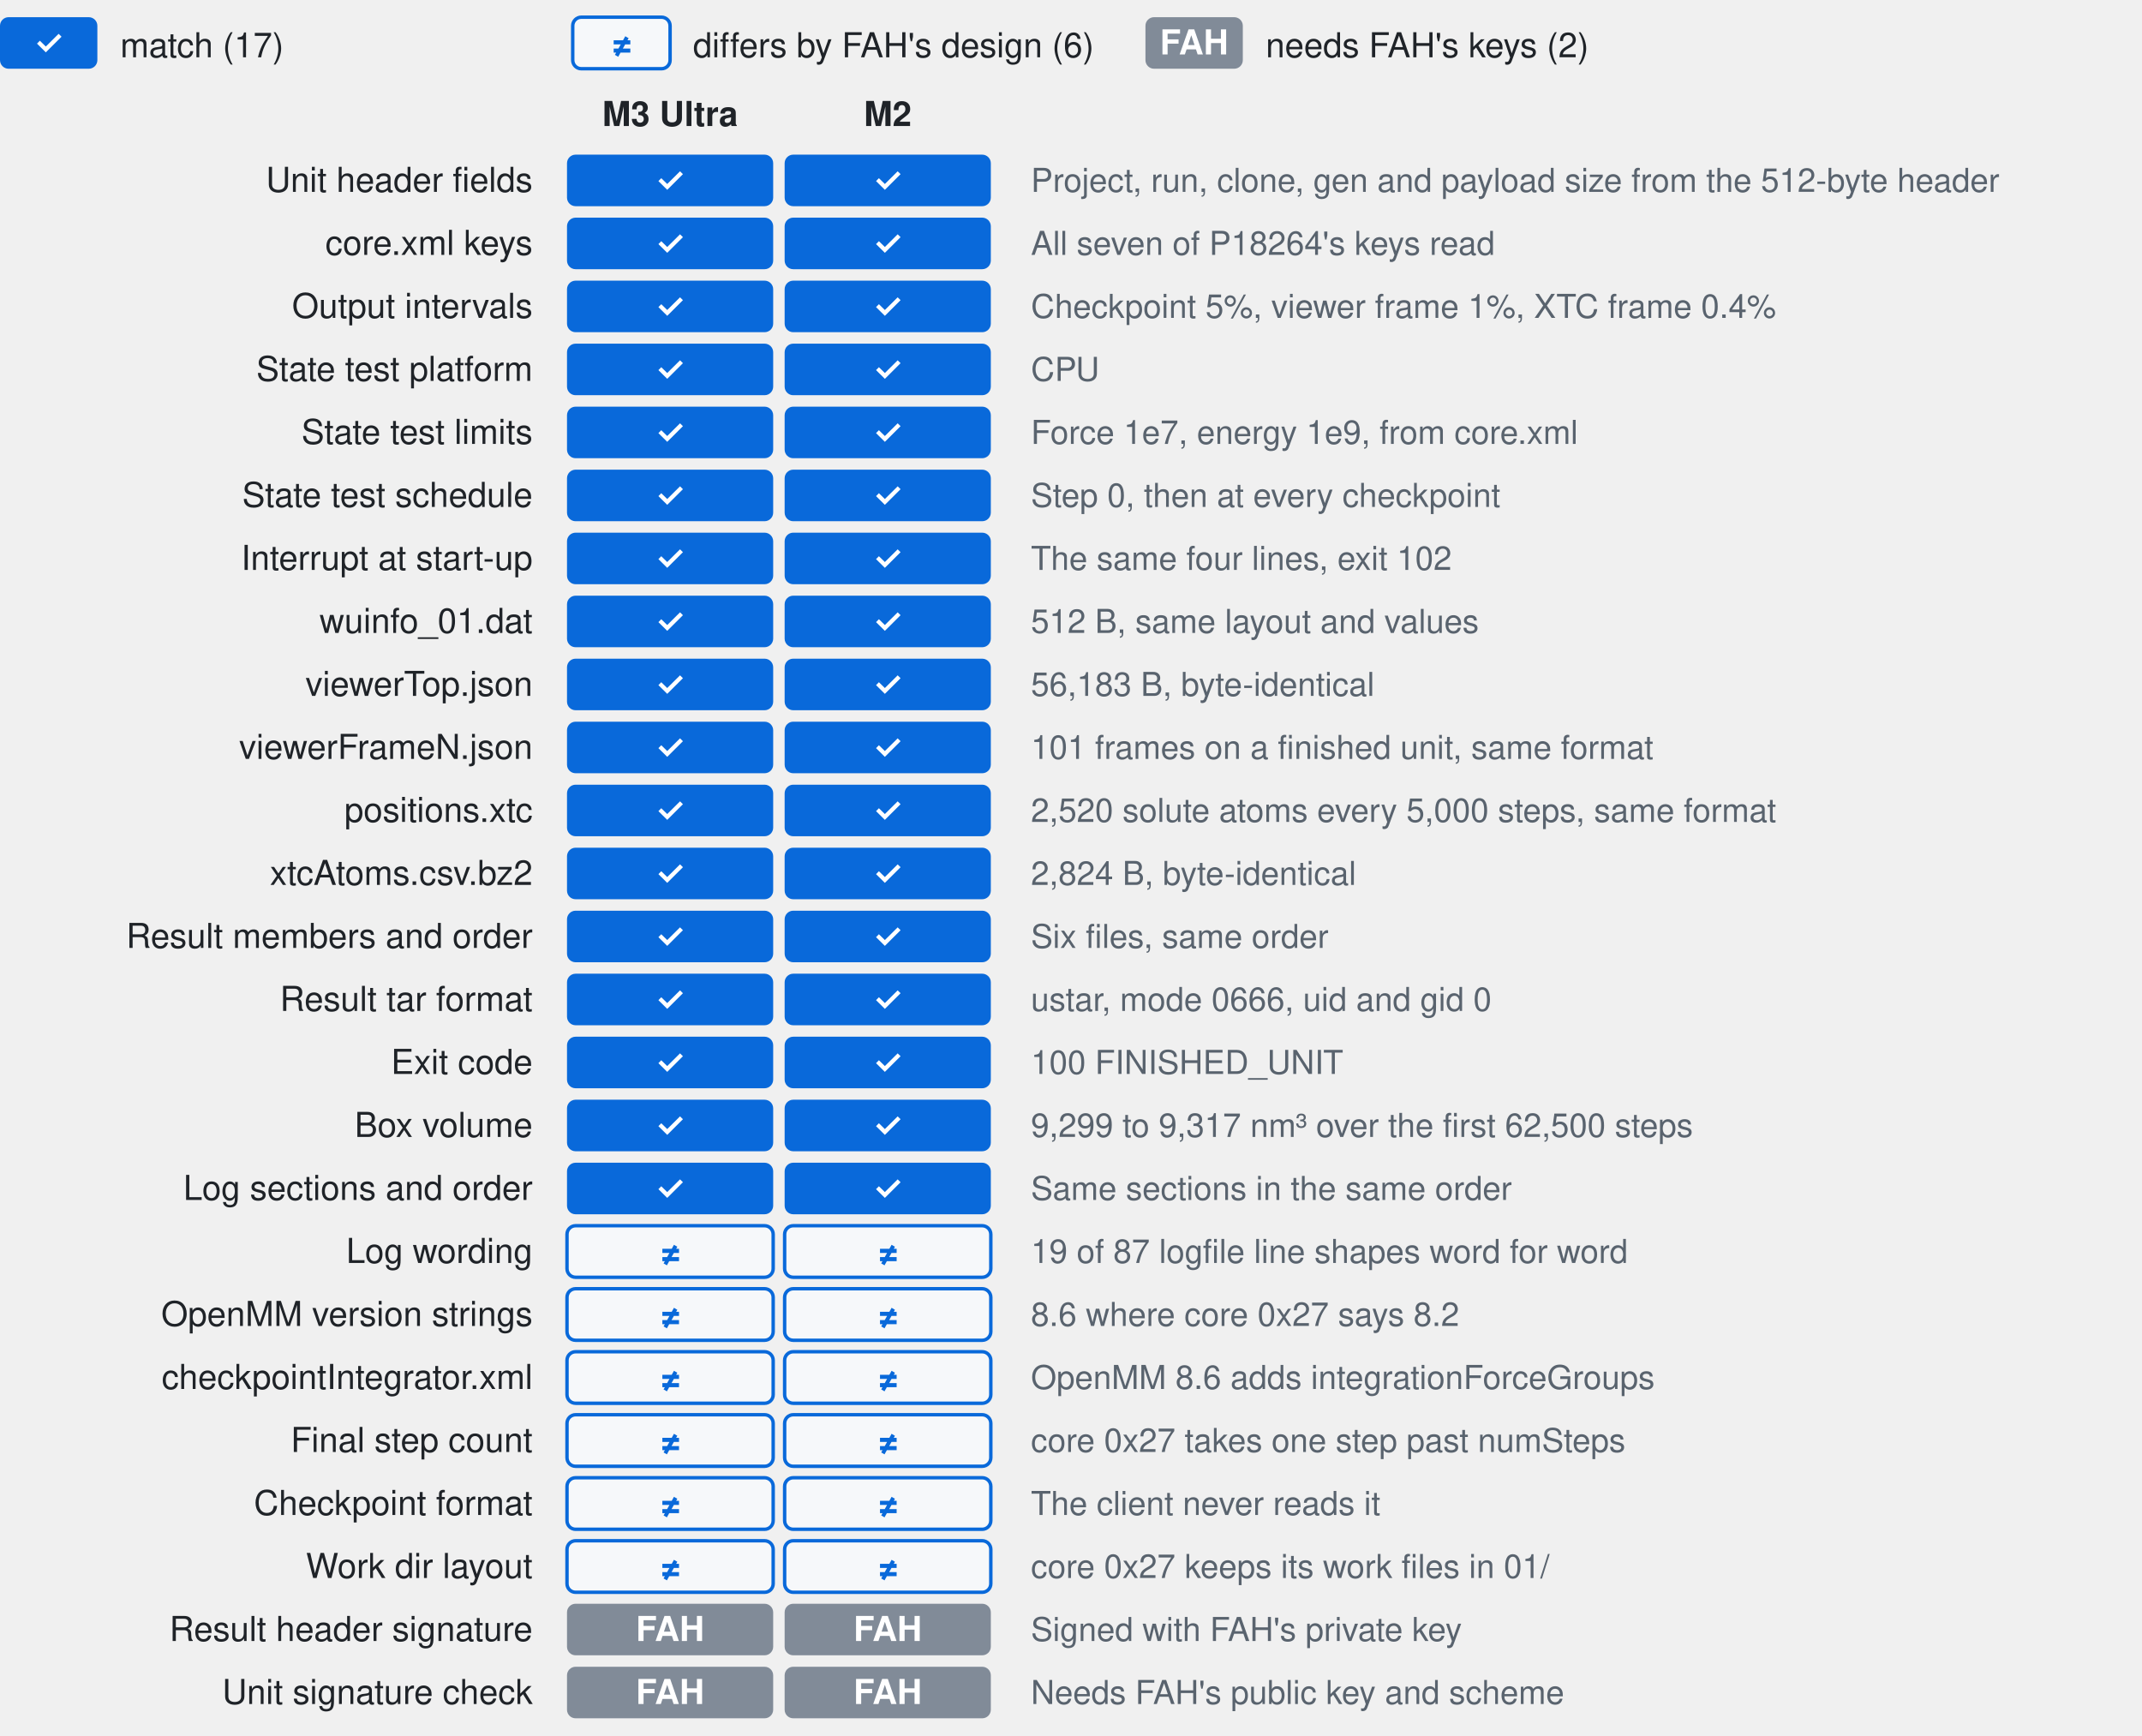
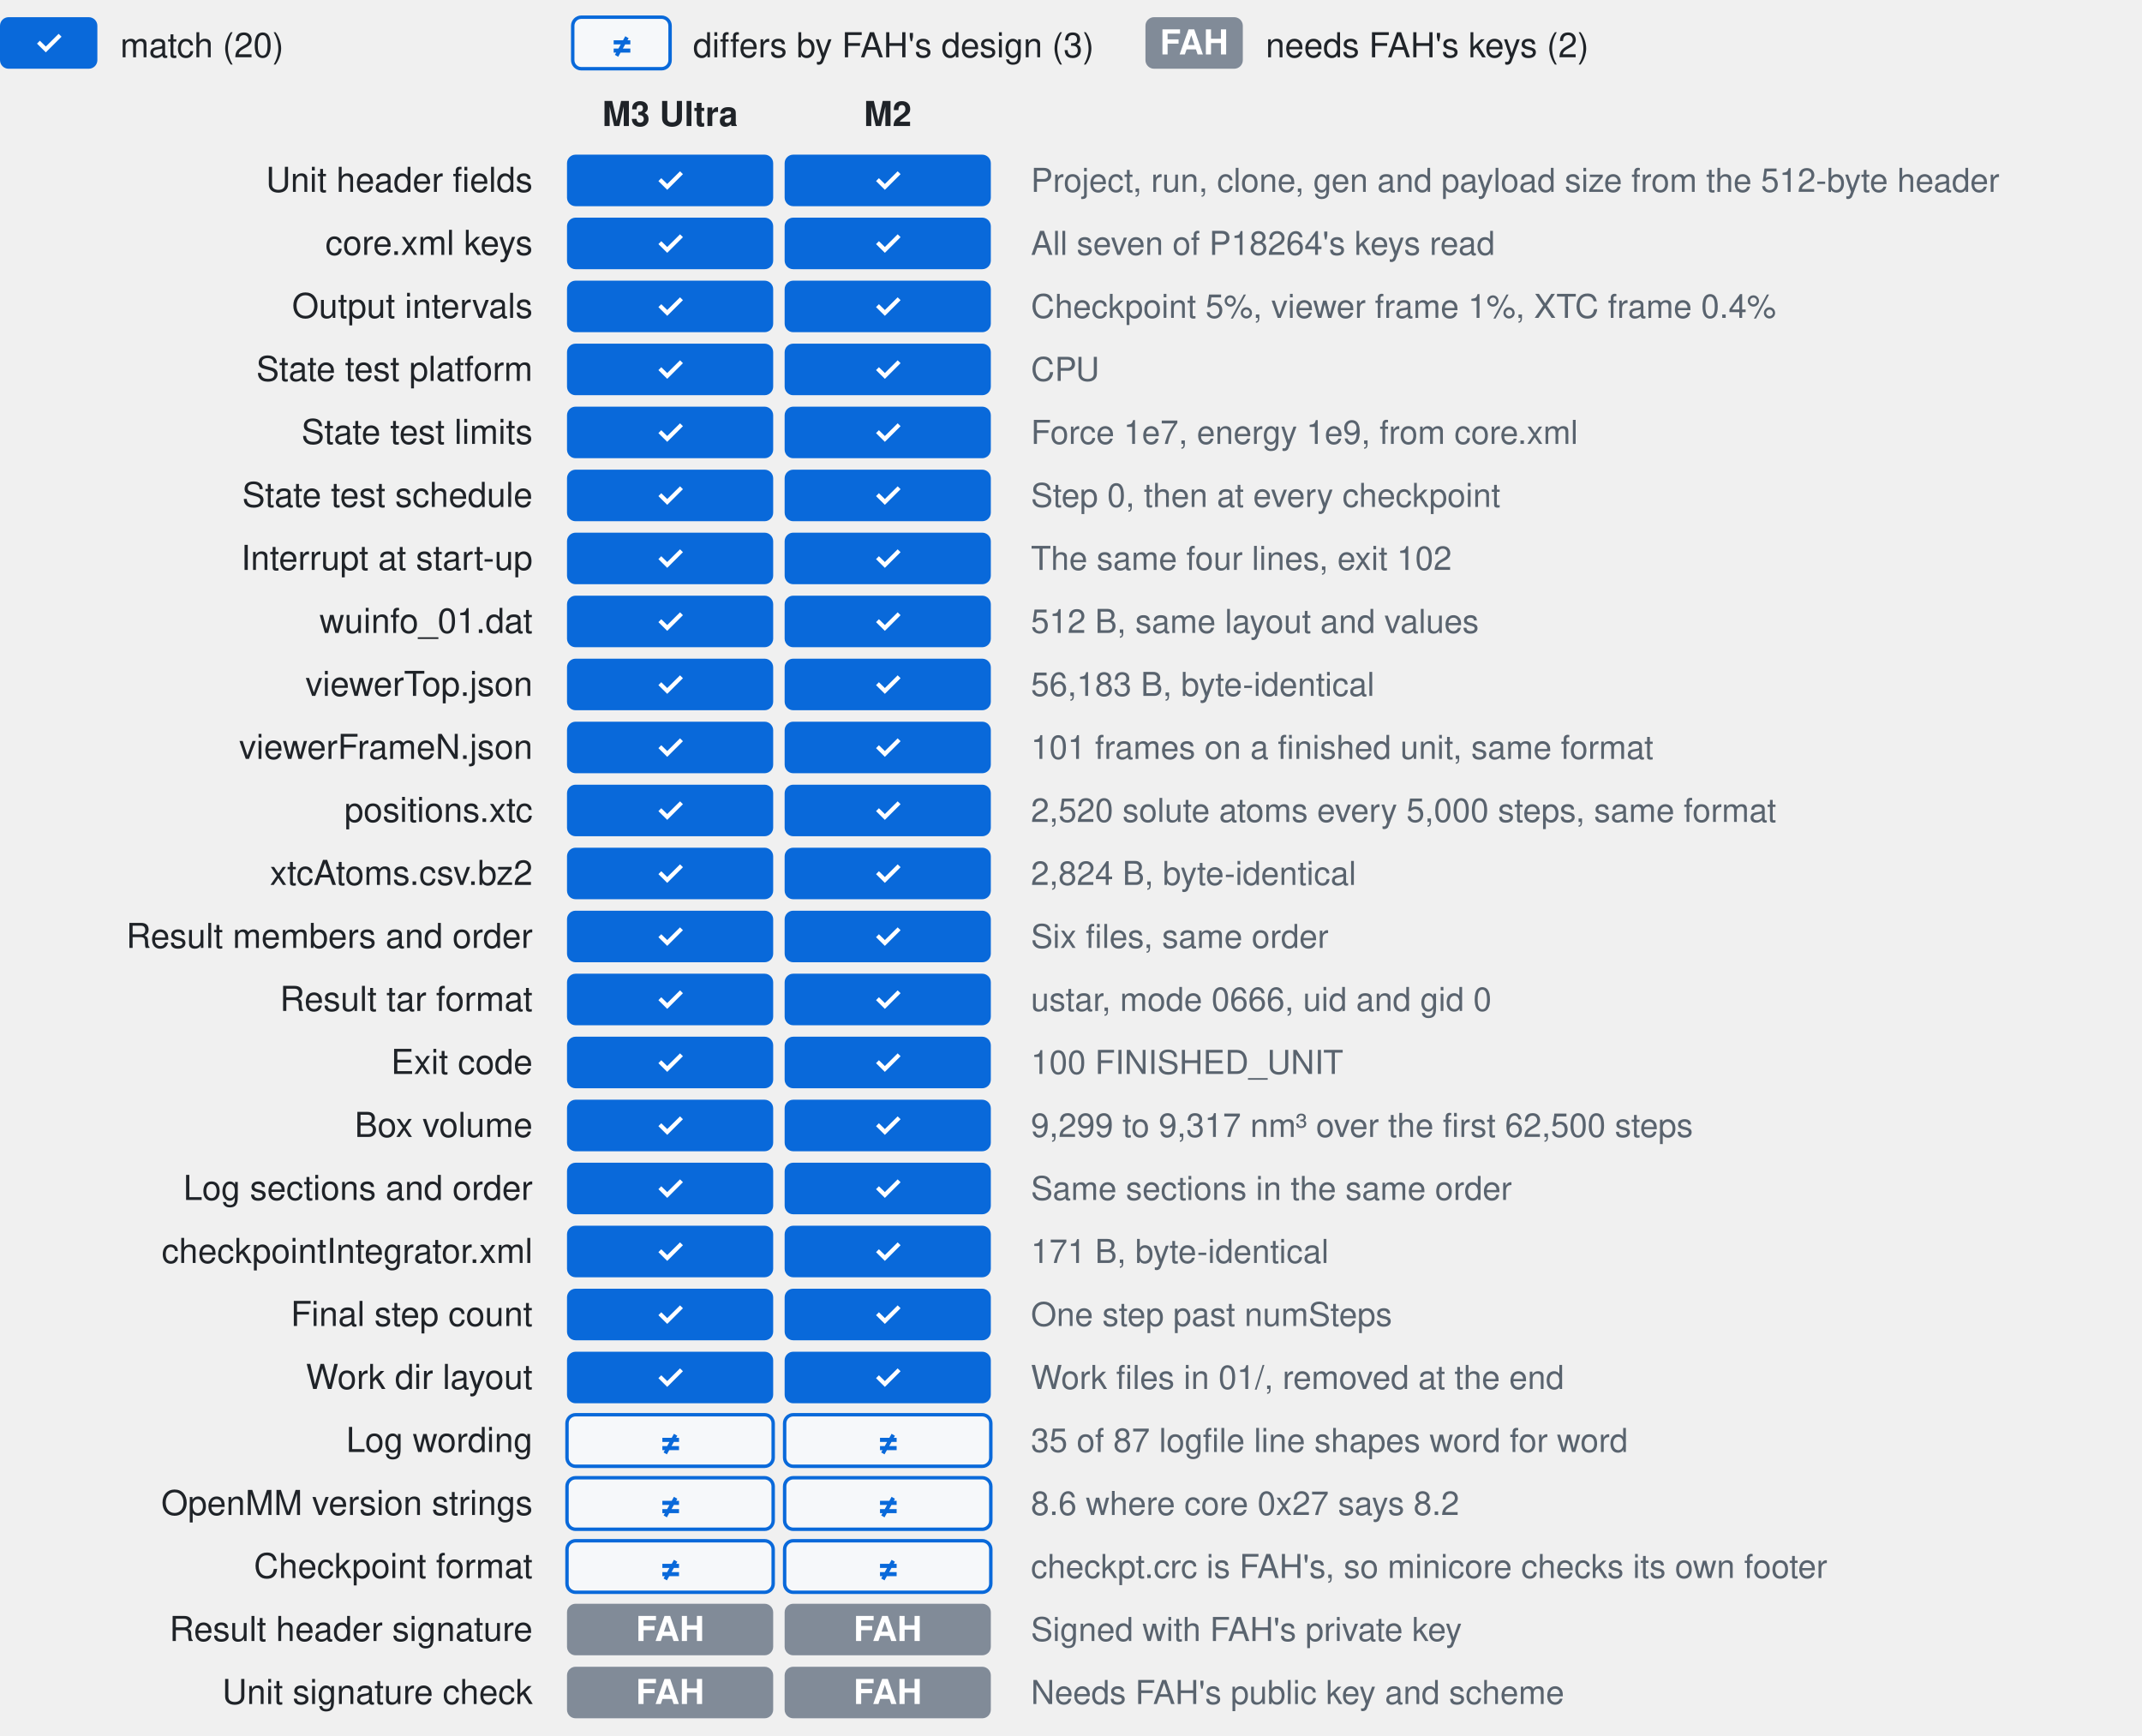
<svg xmlns="http://www.w3.org/2000/svg" width="748" height="606" viewBox="0 0 748 606" role="img" aria-label="Parity with core 0x27 item by item on the M3 Ultra and the M2" font-family="-apple-system, BlinkMacSystemFont, 'Segoe UI', Helvetica, Arial, sans-serif">
  <rect x="0.0" y="6.0" width="34.0" height="18.0" rx="3" fill="#0969da" />
  <text x="17.0" y="19.0" font-size="12" fill="#ffffff" text-anchor="middle" font-weight="600">✓</text>
-   <text x="42.0" y="20.0" font-size="12" fill="#1f2328" text-anchor="start" font-weight="normal">match (17)</text>
+   <text x="42.0" y="20.0" font-size="12" fill="#1f2328" text-anchor="start" font-weight="normal">match (20)</text>
  <rect x="200.0" y="6.0" width="34.0" height="18.0" rx="3" fill="#f6f8fa" stroke="#0969da" stroke-width="1.2" />
  <text x="217.0" y="19.0" font-size="12" fill="#0969da" text-anchor="middle" font-weight="600">≠</text>
-   <text x="242.0" y="20.0" font-size="12" fill="#1f2328" text-anchor="start" font-weight="normal">differs by FAH's design (6)</text>
+   <text x="242.0" y="20.0" font-size="12" fill="#1f2328" text-anchor="start" font-weight="normal">differs by FAH's design (3)</text>
  <rect x="400.0" y="6.0" width="34.0" height="18.0" rx="3" fill="#818b98" />
  <text x="417.0" y="19.0" font-size="12" fill="#ffffff" text-anchor="middle" font-weight="600">FAH</text>
  <text x="442.0" y="20.0" font-size="12" fill="#1f2328" text-anchor="start" font-weight="normal">needs FAH's keys (2)</text>
  <text x="234.0" y="44.0" font-size="12" fill="#1f2328" text-anchor="middle" font-weight="600">M3 Ultra</text>
  <text x="310.0" y="44.0" font-size="12" fill="#1f2328" text-anchor="middle" font-weight="600">M2</text>
  <text x="186.0" y="67.0" font-size="12" fill="#1f2328" text-anchor="end" font-weight="normal">Unit header fields</text>
  <rect x="198.0" y="54.0" width="72.0" height="18.0" rx="3" fill="#0969da" />
  <text x="234.0" y="67.0" font-size="12" fill="#ffffff" text-anchor="middle" font-weight="600">✓</text>
  <rect x="274.0" y="54.0" width="72.0" height="18.0" rx="3" fill="#0969da" />
  <text x="310.0" y="67.0" font-size="12" fill="#ffffff" text-anchor="middle" font-weight="600">✓</text>
  <text x="360.0" y="67.0" font-size="11.5" fill="#59636e" text-anchor="start" font-weight="normal">Project, run, clone, gen and payload size from the 512-byte header</text>
  <text x="186.0" y="89.0" font-size="12" fill="#1f2328" text-anchor="end" font-weight="normal">core.xml keys</text>
  <rect x="198.0" y="76.0" width="72.0" height="18.0" rx="3" fill="#0969da" />
  <text x="234.0" y="89.0" font-size="12" fill="#ffffff" text-anchor="middle" font-weight="600">✓</text>
  <rect x="274.0" y="76.0" width="72.0" height="18.0" rx="3" fill="#0969da" />
  <text x="310.0" y="89.0" font-size="12" fill="#ffffff" text-anchor="middle" font-weight="600">✓</text>
  <text x="360.0" y="89.0" font-size="11.5" fill="#59636e" text-anchor="start" font-weight="normal">All seven of P18264's keys read</text>
  <text x="186.0" y="111.0" font-size="12" fill="#1f2328" text-anchor="end" font-weight="normal">Output intervals</text>
  <rect x="198.0" y="98.0" width="72.0" height="18.0" rx="3" fill="#0969da" />
  <text x="234.0" y="111.0" font-size="12" fill="#ffffff" text-anchor="middle" font-weight="600">✓</text>
  <rect x="274.0" y="98.0" width="72.0" height="18.0" rx="3" fill="#0969da" />
  <text x="310.0" y="111.0" font-size="12" fill="#ffffff" text-anchor="middle" font-weight="600">✓</text>
  <text x="360.0" y="111.0" font-size="11.5" fill="#59636e" text-anchor="start" font-weight="normal">Checkpoint 5%, viewer frame 1%, XTC frame 0.4%</text>
  <text x="186.0" y="133.0" font-size="12" fill="#1f2328" text-anchor="end" font-weight="normal">State test platform</text>
  <rect x="198.0" y="120.0" width="72.0" height="18.0" rx="3" fill="#0969da" />
  <text x="234.0" y="133.0" font-size="12" fill="#ffffff" text-anchor="middle" font-weight="600">✓</text>
  <rect x="274.0" y="120.0" width="72.0" height="18.0" rx="3" fill="#0969da" />
  <text x="310.0" y="133.0" font-size="12" fill="#ffffff" text-anchor="middle" font-weight="600">✓</text>
  <text x="360.0" y="133.0" font-size="11.5" fill="#59636e" text-anchor="start" font-weight="normal">CPU</text>
  <text x="186.0" y="155.0" font-size="12" fill="#1f2328" text-anchor="end" font-weight="normal">State test limits</text>
  <rect x="198.0" y="142.0" width="72.0" height="18.0" rx="3" fill="#0969da" />
  <text x="234.0" y="155.0" font-size="12" fill="#ffffff" text-anchor="middle" font-weight="600">✓</text>
  <rect x="274.0" y="142.0" width="72.0" height="18.0" rx="3" fill="#0969da" />
  <text x="310.0" y="155.0" font-size="12" fill="#ffffff" text-anchor="middle" font-weight="600">✓</text>
  <text x="360.0" y="155.0" font-size="11.5" fill="#59636e" text-anchor="start" font-weight="normal">Force 1e7, energy 1e9, from core.xml</text>
  <text x="186.0" y="177.0" font-size="12" fill="#1f2328" text-anchor="end" font-weight="normal">State test schedule</text>
  <rect x="198.0" y="164.0" width="72.0" height="18.0" rx="3" fill="#0969da" />
  <text x="234.0" y="177.0" font-size="12" fill="#ffffff" text-anchor="middle" font-weight="600">✓</text>
  <rect x="274.0" y="164.0" width="72.0" height="18.0" rx="3" fill="#0969da" />
  <text x="310.0" y="177.0" font-size="12" fill="#ffffff" text-anchor="middle" font-weight="600">✓</text>
  <text x="360.0" y="177.0" font-size="11.5" fill="#59636e" text-anchor="start" font-weight="normal">Step 0, then at every checkpoint</text>
  <text x="186.0" y="199.0" font-size="12" fill="#1f2328" text-anchor="end" font-weight="normal">Interrupt at start-up</text>
  <rect x="198.0" y="186.0" width="72.0" height="18.0" rx="3" fill="#0969da" />
  <text x="234.0" y="199.0" font-size="12" fill="#ffffff" text-anchor="middle" font-weight="600">✓</text>
  <rect x="274.0" y="186.0" width="72.0" height="18.0" rx="3" fill="#0969da" />
  <text x="310.0" y="199.0" font-size="12" fill="#ffffff" text-anchor="middle" font-weight="600">✓</text>
  <text x="360.0" y="199.0" font-size="11.5" fill="#59636e" text-anchor="start" font-weight="normal">The same four lines, exit 102</text>
  <text x="186.0" y="221.0" font-size="12" fill="#1f2328" text-anchor="end" font-weight="normal">wuinfo_01.dat</text>
  <rect x="198.0" y="208.0" width="72.0" height="18.0" rx="3" fill="#0969da" />
  <text x="234.0" y="221.0" font-size="12" fill="#ffffff" text-anchor="middle" font-weight="600">✓</text>
  <rect x="274.0" y="208.0" width="72.0" height="18.0" rx="3" fill="#0969da" />
  <text x="310.0" y="221.0" font-size="12" fill="#ffffff" text-anchor="middle" font-weight="600">✓</text>
  <text x="360.0" y="221.0" font-size="11.5" fill="#59636e" text-anchor="start" font-weight="normal">512 B, same layout and values</text>
  <text x="186.0" y="243.0" font-size="12" fill="#1f2328" text-anchor="end" font-weight="normal">viewerTop.json</text>
  <rect x="198.0" y="230.0" width="72.0" height="18.0" rx="3" fill="#0969da" />
  <text x="234.0" y="243.0" font-size="12" fill="#ffffff" text-anchor="middle" font-weight="600">✓</text>
  <rect x="274.0" y="230.0" width="72.0" height="18.0" rx="3" fill="#0969da" />
  <text x="310.0" y="243.0" font-size="12" fill="#ffffff" text-anchor="middle" font-weight="600">✓</text>
  <text x="360.0" y="243.0" font-size="11.5" fill="#59636e" text-anchor="start" font-weight="normal">56,183 B, byte-identical</text>
  <text x="186.0" y="265.0" font-size="12" fill="#1f2328" text-anchor="end" font-weight="normal">viewerFrameN.json</text>
  <rect x="198.0" y="252.0" width="72.0" height="18.0" rx="3" fill="#0969da" />
  <text x="234.0" y="265.0" font-size="12" fill="#ffffff" text-anchor="middle" font-weight="600">✓</text>
  <rect x="274.0" y="252.0" width="72.0" height="18.0" rx="3" fill="#0969da" />
  <text x="310.0" y="265.0" font-size="12" fill="#ffffff" text-anchor="middle" font-weight="600">✓</text>
  <text x="360.0" y="265.0" font-size="11.5" fill="#59636e" text-anchor="start" font-weight="normal">101 frames on a finished unit, same format</text>
  <text x="186.0" y="287.0" font-size="12" fill="#1f2328" text-anchor="end" font-weight="normal">positions.xtc</text>
  <rect x="198.0" y="274.0" width="72.0" height="18.0" rx="3" fill="#0969da" />
  <text x="234.0" y="287.0" font-size="12" fill="#ffffff" text-anchor="middle" font-weight="600">✓</text>
  <rect x="274.0" y="274.0" width="72.0" height="18.0" rx="3" fill="#0969da" />
  <text x="310.0" y="287.0" font-size="12" fill="#ffffff" text-anchor="middle" font-weight="600">✓</text>
  <text x="360.0" y="287.0" font-size="11.5" fill="#59636e" text-anchor="start" font-weight="normal">2,520 solute atoms every 5,000 steps, same format</text>
  <text x="186.0" y="309.0" font-size="12" fill="#1f2328" text-anchor="end" font-weight="normal">xtcAtoms.csv.bz2</text>
  <rect x="198.0" y="296.0" width="72.0" height="18.0" rx="3" fill="#0969da" />
  <text x="234.0" y="309.0" font-size="12" fill="#ffffff" text-anchor="middle" font-weight="600">✓</text>
  <rect x="274.0" y="296.0" width="72.0" height="18.0" rx="3" fill="#0969da" />
  <text x="310.0" y="309.0" font-size="12" fill="#ffffff" text-anchor="middle" font-weight="600">✓</text>
  <text x="360.0" y="309.0" font-size="11.5" fill="#59636e" text-anchor="start" font-weight="normal">2,824 B, byte-identical</text>
  <text x="186.0" y="331.0" font-size="12" fill="#1f2328" text-anchor="end" font-weight="normal">Result members and order</text>
  <rect x="198.0" y="318.0" width="72.0" height="18.0" rx="3" fill="#0969da" />
  <text x="234.0" y="331.0" font-size="12" fill="#ffffff" text-anchor="middle" font-weight="600">✓</text>
  <rect x="274.0" y="318.0" width="72.0" height="18.0" rx="3" fill="#0969da" />
  <text x="310.0" y="331.0" font-size="12" fill="#ffffff" text-anchor="middle" font-weight="600">✓</text>
  <text x="360.0" y="331.0" font-size="11.5" fill="#59636e" text-anchor="start" font-weight="normal">Six files, same order</text>
  <text x="186.0" y="353.0" font-size="12" fill="#1f2328" text-anchor="end" font-weight="normal">Result tar format</text>
  <rect x="198.0" y="340.0" width="72.0" height="18.0" rx="3" fill="#0969da" />
  <text x="234.0" y="353.0" font-size="12" fill="#ffffff" text-anchor="middle" font-weight="600">✓</text>
  <rect x="274.0" y="340.0" width="72.0" height="18.0" rx="3" fill="#0969da" />
  <text x="310.0" y="353.0" font-size="12" fill="#ffffff" text-anchor="middle" font-weight="600">✓</text>
  <text x="360.0" y="353.0" font-size="11.5" fill="#59636e" text-anchor="start" font-weight="normal">ustar, mode 0666, uid and gid 0</text>
  <text x="186.0" y="375.0" font-size="12" fill="#1f2328" text-anchor="end" font-weight="normal">Exit code</text>
  <rect x="198.0" y="362.0" width="72.0" height="18.0" rx="3" fill="#0969da" />
  <text x="234.0" y="375.0" font-size="12" fill="#ffffff" text-anchor="middle" font-weight="600">✓</text>
  <rect x="274.0" y="362.0" width="72.0" height="18.0" rx="3" fill="#0969da" />
  <text x="310.0" y="375.0" font-size="12" fill="#ffffff" text-anchor="middle" font-weight="600">✓</text>
  <text x="360.0" y="375.0" font-size="11.5" fill="#59636e" text-anchor="start" font-weight="normal">100 FINISHED_UNIT</text>
  <text x="186.0" y="397.0" font-size="12" fill="#1f2328" text-anchor="end" font-weight="normal">Box volume</text>
  <rect x="198.0" y="384.0" width="72.0" height="18.0" rx="3" fill="#0969da" />
  <text x="234.0" y="397.0" font-size="12" fill="#ffffff" text-anchor="middle" font-weight="600">✓</text>
  <rect x="274.0" y="384.0" width="72.0" height="18.0" rx="3" fill="#0969da" />
  <text x="310.0" y="397.0" font-size="12" fill="#ffffff" text-anchor="middle" font-weight="600">✓</text>
  <text x="360.0" y="397.0" font-size="11.5" fill="#59636e" text-anchor="start" font-weight="normal">9,299 to 9,317 nm³ over the first 62,500 steps</text>
  <text x="186.0" y="419.0" font-size="12" fill="#1f2328" text-anchor="end" font-weight="normal">Log sections and order</text>
  <rect x="198.0" y="406.0" width="72.0" height="18.0" rx="3" fill="#0969da" />
  <text x="234.0" y="419.0" font-size="12" fill="#ffffff" text-anchor="middle" font-weight="600">✓</text>
  <rect x="274.0" y="406.0" width="72.0" height="18.0" rx="3" fill="#0969da" />
  <text x="310.0" y="419.0" font-size="12" fill="#ffffff" text-anchor="middle" font-weight="600">✓</text>
  <text x="360.0" y="419.0" font-size="11.5" fill="#59636e" text-anchor="start" font-weight="normal">Same sections in the same order</text>
-   <text x="186.0" y="441.0" font-size="12" fill="#1f2328" text-anchor="end" font-weight="normal">Log wording</text>
-   <rect x="198.0" y="428.0" width="72.0" height="18.0" rx="3" fill="#f6f8fa" stroke="#0969da" stroke-width="1.2" />
-   <text x="234.0" y="441.0" font-size="12" fill="#0969da" text-anchor="middle" font-weight="600">≠</text>
-   <rect x="274.0" y="428.0" width="72.0" height="18.0" rx="3" fill="#f6f8fa" stroke="#0969da" stroke-width="1.2" />
-   <text x="310.0" y="441.0" font-size="12" fill="#0969da" text-anchor="middle" font-weight="600">≠</text>
-   <text x="360.0" y="441.0" font-size="11.5" fill="#59636e" text-anchor="start" font-weight="normal">19 of 87 logfile line shapes word for word</text>
-   <text x="186.0" y="463.0" font-size="12" fill="#1f2328" text-anchor="end" font-weight="normal">OpenMM version strings</text>
-   <rect x="198.0" y="450.0" width="72.0" height="18.0" rx="3" fill="#f6f8fa" stroke="#0969da" stroke-width="1.2" />
-   <text x="234.0" y="463.0" font-size="12" fill="#0969da" text-anchor="middle" font-weight="600">≠</text>
-   <rect x="274.0" y="450.0" width="72.0" height="18.0" rx="3" fill="#f6f8fa" stroke="#0969da" stroke-width="1.2" />
-   <text x="310.0" y="463.0" font-size="12" fill="#0969da" text-anchor="middle" font-weight="600">≠</text>
-   <text x="360.0" y="463.0" font-size="11.5" fill="#59636e" text-anchor="start" font-weight="normal">8.6 where core 0x27 says 8.2</text>
-   <text x="186.0" y="485.0" font-size="12" fill="#1f2328" text-anchor="end" font-weight="normal">checkpointIntegrator.xml</text>
-   <rect x="198.0" y="472.0" width="72.0" height="18.0" rx="3" fill="#f6f8fa" stroke="#0969da" stroke-width="1.2" />
-   <text x="234.0" y="485.0" font-size="12" fill="#0969da" text-anchor="middle" font-weight="600">≠</text>
-   <rect x="274.0" y="472.0" width="72.0" height="18.0" rx="3" fill="#f6f8fa" stroke="#0969da" stroke-width="1.2" />
-   <text x="310.0" y="485.0" font-size="12" fill="#0969da" text-anchor="middle" font-weight="600">≠</text>
-   <text x="360.0" y="485.0" font-size="11.5" fill="#59636e" text-anchor="start" font-weight="normal">OpenMM 8.6 adds integrationForceGroups</text>
-   <text x="186.0" y="507.0" font-size="12" fill="#1f2328" text-anchor="end" font-weight="normal">Final step count</text>
+   <text x="186.0" y="441.0" font-size="12" fill="#1f2328" text-anchor="end" font-weight="normal">checkpointIntegrator.xml</text>
+   <rect x="198.0" y="428.0" width="72.0" height="18.0" rx="3" fill="#0969da" />
+   <text x="234.0" y="441.0" font-size="12" fill="#ffffff" text-anchor="middle" font-weight="600">✓</text>
+   <rect x="274.0" y="428.0" width="72.0" height="18.0" rx="3" fill="#0969da" />
+   <text x="310.0" y="441.0" font-size="12" fill="#ffffff" text-anchor="middle" font-weight="600">✓</text>
+   <text x="360.0" y="441.0" font-size="11.5" fill="#59636e" text-anchor="start" font-weight="normal">171 B, byte-identical</text>
+   <text x="186.0" y="463.0" font-size="12" fill="#1f2328" text-anchor="end" font-weight="normal">Final step count</text>
+   <rect x="198.0" y="450.0" width="72.0" height="18.0" rx="3" fill="#0969da" />
+   <text x="234.0" y="463.0" font-size="12" fill="#ffffff" text-anchor="middle" font-weight="600">✓</text>
+   <rect x="274.0" y="450.0" width="72.0" height="18.0" rx="3" fill="#0969da" />
+   <text x="310.0" y="463.0" font-size="12" fill="#ffffff" text-anchor="middle" font-weight="600">✓</text>
+   <text x="360.0" y="463.0" font-size="11.5" fill="#59636e" text-anchor="start" font-weight="normal">One step past numSteps</text>
+   <text x="186.0" y="485.0" font-size="12" fill="#1f2328" text-anchor="end" font-weight="normal">Work dir layout</text>
+   <rect x="198.0" y="472.0" width="72.0" height="18.0" rx="3" fill="#0969da" />
+   <text x="234.0" y="485.0" font-size="12" fill="#ffffff" text-anchor="middle" font-weight="600">✓</text>
+   <rect x="274.0" y="472.0" width="72.0" height="18.0" rx="3" fill="#0969da" />
+   <text x="310.0" y="485.0" font-size="12" fill="#ffffff" text-anchor="middle" font-weight="600">✓</text>
+   <text x="360.0" y="485.0" font-size="11.5" fill="#59636e" text-anchor="start" font-weight="normal">Work files in 01/, removed at the end</text>
+   <text x="186.0" y="507.0" font-size="12" fill="#1f2328" text-anchor="end" font-weight="normal">Log wording</text>
  <rect x="198.0" y="494.0" width="72.0" height="18.0" rx="3" fill="#f6f8fa" stroke="#0969da" stroke-width="1.2" />
  <text x="234.0" y="507.0" font-size="12" fill="#0969da" text-anchor="middle" font-weight="600">≠</text>
  <rect x="274.0" y="494.0" width="72.0" height="18.0" rx="3" fill="#f6f8fa" stroke="#0969da" stroke-width="1.2" />
  <text x="310.0" y="507.0" font-size="12" fill="#0969da" text-anchor="middle" font-weight="600">≠</text>
-   <text x="360.0" y="507.0" font-size="11.5" fill="#59636e" text-anchor="start" font-weight="normal">core 0x27 takes one step past numSteps</text>
-   <text x="186.0" y="529.0" font-size="12" fill="#1f2328" text-anchor="end" font-weight="normal">Checkpoint format</text>
+   <text x="360.0" y="507.0" font-size="11.5" fill="#59636e" text-anchor="start" font-weight="normal">35 of 87 logfile line shapes word for word</text>
+   <text x="186.0" y="529.0" font-size="12" fill="#1f2328" text-anchor="end" font-weight="normal">OpenMM version strings</text>
  <rect x="198.0" y="516.0" width="72.0" height="18.0" rx="3" fill="#f6f8fa" stroke="#0969da" stroke-width="1.2" />
  <text x="234.0" y="529.0" font-size="12" fill="#0969da" text-anchor="middle" font-weight="600">≠</text>
  <rect x="274.0" y="516.0" width="72.0" height="18.0" rx="3" fill="#f6f8fa" stroke="#0969da" stroke-width="1.2" />
  <text x="310.0" y="529.0" font-size="12" fill="#0969da" text-anchor="middle" font-weight="600">≠</text>
-   <text x="360.0" y="529.0" font-size="11.5" fill="#59636e" text-anchor="start" font-weight="normal">The client never reads it</text>
-   <text x="186.0" y="551.0" font-size="12" fill="#1f2328" text-anchor="end" font-weight="normal">Work dir layout</text>
+   <text x="360.0" y="529.0" font-size="11.5" fill="#59636e" text-anchor="start" font-weight="normal">8.6 where core 0x27 says 8.2</text>
+   <text x="186.0" y="551.0" font-size="12" fill="#1f2328" text-anchor="end" font-weight="normal">Checkpoint format</text>
  <rect x="198.0" y="538.0" width="72.0" height="18.0" rx="3" fill="#f6f8fa" stroke="#0969da" stroke-width="1.2" />
  <text x="234.0" y="551.0" font-size="12" fill="#0969da" text-anchor="middle" font-weight="600">≠</text>
  <rect x="274.0" y="538.0" width="72.0" height="18.0" rx="3" fill="#f6f8fa" stroke="#0969da" stroke-width="1.2" />
  <text x="310.0" y="551.0" font-size="12" fill="#0969da" text-anchor="middle" font-weight="600">≠</text>
-   <text x="360.0" y="551.0" font-size="11.5" fill="#59636e" text-anchor="start" font-weight="normal">core 0x27 keeps its work files in 01/</text>
+   <text x="360.0" y="551.0" font-size="11.5" fill="#59636e" text-anchor="start" font-weight="normal">checkpt.crc is FAH's, so minicore checks its own footer</text>
  <text x="186.0" y="573.0" font-size="12" fill="#1f2328" text-anchor="end" font-weight="normal">Result header signature</text>
  <rect x="198.0" y="560.0" width="72.0" height="18.0" rx="3" fill="#818b98" />
  <text x="234.0" y="573.0" font-size="12" fill="#ffffff" text-anchor="middle" font-weight="600">FAH</text>
  <rect x="274.0" y="560.0" width="72.0" height="18.0" rx="3" fill="#818b98" />
  <text x="310.0" y="573.0" font-size="12" fill="#ffffff" text-anchor="middle" font-weight="600">FAH</text>
  <text x="360.0" y="573.0" font-size="11.5" fill="#59636e" text-anchor="start" font-weight="normal">Signed with FAH's private key</text>
  <text x="186.0" y="595.0" font-size="12" fill="#1f2328" text-anchor="end" font-weight="normal">Unit signature check</text>
  <rect x="198.0" y="582.0" width="72.0" height="18.0" rx="3" fill="#818b98" />
  <text x="234.0" y="595.0" font-size="12" fill="#ffffff" text-anchor="middle" font-weight="600">FAH</text>
  <rect x="274.0" y="582.0" width="72.0" height="18.0" rx="3" fill="#818b98" />
  <text x="310.0" y="595.0" font-size="12" fill="#ffffff" text-anchor="middle" font-weight="600">FAH</text>
  <text x="360.0" y="595.0" font-size="11.5" fill="#59636e" text-anchor="start" font-weight="normal">Needs FAH's public key and scheme</text>
</svg>
